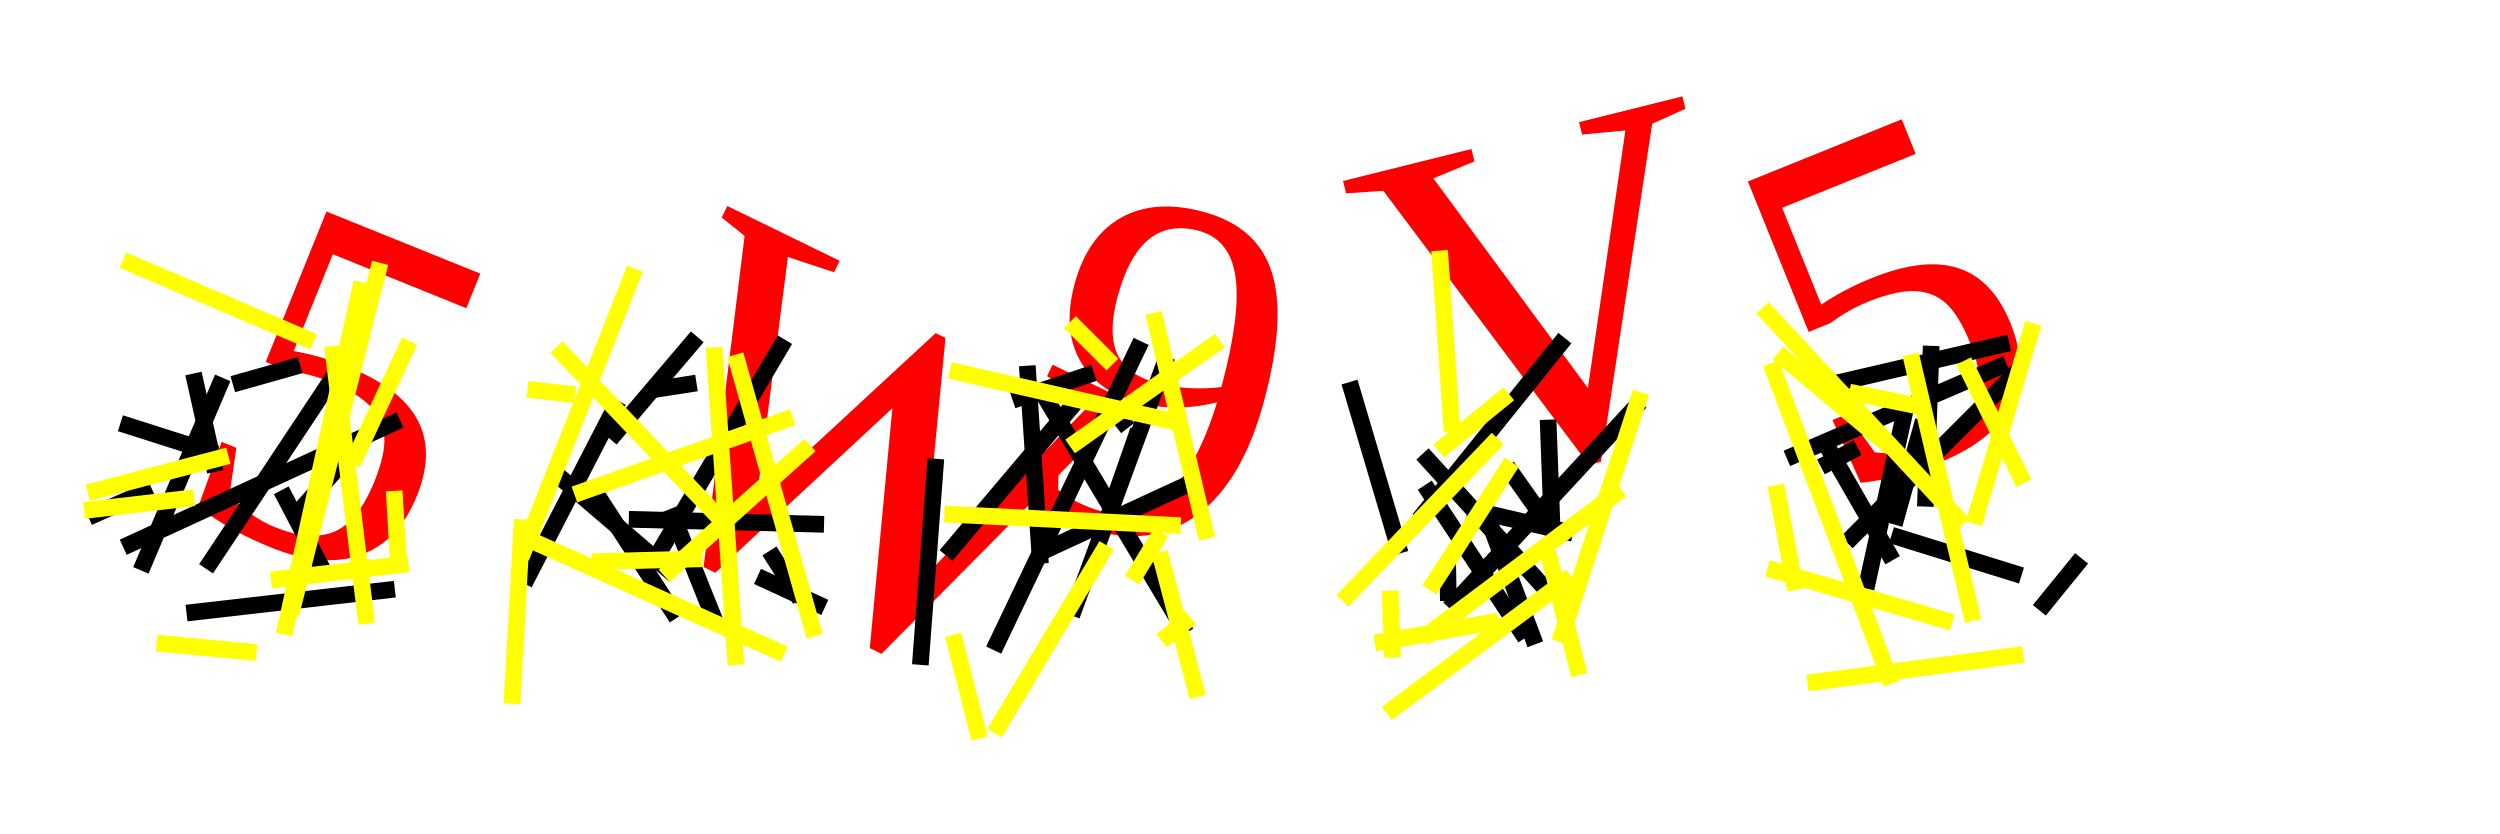
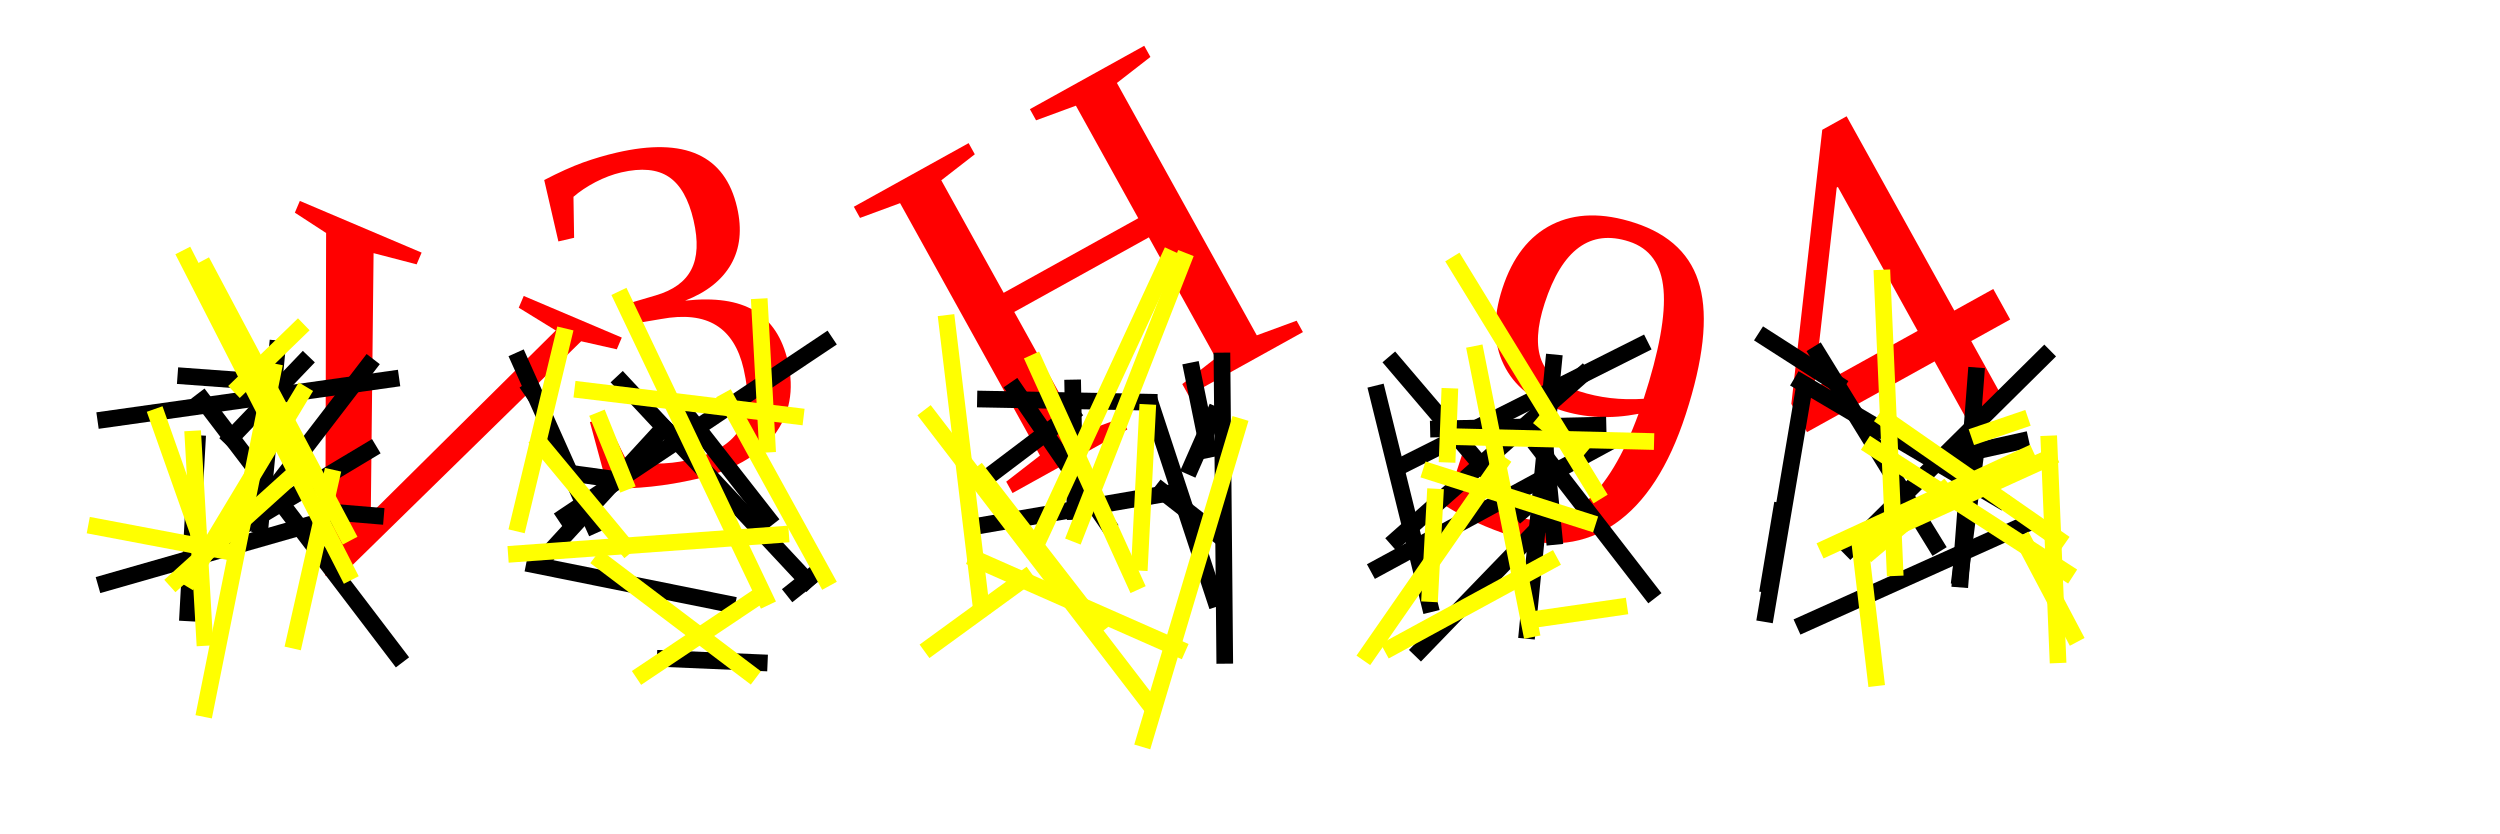
<svg xmlns="http://www.w3.org/2000/svg" baseProfile="tiny" height="50" version="1.2" width="150">
  <defs />
-   <text fill="red" font-size="30" transform="rotate(22, 10, 30)" x="10" y="30">5</text>
-   <line stroke="rgb(0%,0%,0%)" x1="17.477" x2="22.947" y1="31.213" y2="25.044" />
-   <line stroke="rgb(0%,0%,0%)" x1="12.922" x2="11.607" y1="28.306" y2="22.411" />
-   <line stroke="rgb(0%,0%,0%)" x1="23.998" x2="7.394" y1="25.198" y2="32.833" />
-   <line stroke="rgb(0%,0%,0%)" x1="5.31" x2="9.108" y1="31.038" y2="29.327" />
-   <line stroke="rgb(0%,0%,0%)" x1="18.01" x2="13.968" y1="21.908" y2="23.05" />
-   <line stroke="rgb(0%,0%,0%)" x1="16.875" x2="19.589" y1="29.416" y2="34.597" />
-   <line stroke="rgb(0%,0%,0%)" x1="13.363" x2="8.451" y1="22.672" y2="34.223" />
-   <line stroke="rgb(0%,0%,0%)" x1="12.992" x2="7.224" y1="27.232" y2="25.396" />
-   <line stroke="rgb(0%,0%,0%)" x1="12.364" x2="20.596" y1="34.13" y2="21.727" />
-   <line stroke="rgb(0%,0%,0%)" x1="11.191" x2="23.69" y1="36.783" y2="35.35" />
-   <line stroke="rgb(100%,100%,0%)" x1="23.938" x2="23.651" y1="34.319" y2="29.453" />
-   <line stroke="rgb(100%,100%,0%)" x1="17.457" x2="22.807" y1="36.828" y2="15.77" />
-   <line stroke="rgb(100%,100%,0%)" x1="21.998" x2="19.947" y1="37.415" y2="20.762" />
-   <line stroke="rgb(100%,100%,0%)" x1="21.143" x2="24.576" y1="27.831" y2="20.472" />
-   <line stroke="rgb(100%,100%,0%)" x1="17.042" x2="21.71" y1="38.072" y2="16.928" />
-   <line stroke="rgb(100%,100%,0%)" x1="5.267" x2="13.699" y1="29.56" y2="27.345" />
-   <line stroke="rgb(100%,100%,0%)" x1="18.815" x2="7.367" y1="20.51" y2="15.605" />
-   <line stroke="rgb(100%,100%,0%)" x1="11.65" x2="5.044" y1="29.86" y2="30.629" />
-   <line stroke="rgb(100%,100%,0%)" x1="16.255" x2="24.513" y1="34.803" y2="33.824" />
-   <line stroke="rgb(100%,100%,0%)" x1="15.394" x2="9.4" y1="39.156" y2="38.581" />
-   <text fill="red" font-size="30" transform="rotate(26, 35, 30)" x="35" y="30">W</text>
-   <line stroke="rgb(0%,0%,0%)" x1="46.166" x2="48.008" y1="33.054" y2="35.963" />
-   <line stroke="rgb(0%,0%,0%)" x1="45.451" x2="49.488" y1="34.585" y2="36.447" />
-   <line stroke="rgb(0%,0%,0%)" x1="39.374" x2="47.095" y1="33.439" y2="20.383" />
-   <line stroke="rgb(0%,0%,0%)" x1="37.101" x2="31.454" y1="24.062" y2="35.013" />
-   <line stroke="rgb(0%,0%,0%)" x1="41.834" x2="36.616" y1="20.21" y2="26.35" />
-   <line stroke="rgb(0%,0%,0%)" x1="37.728" x2="49.442" y1="31.158" y2="31.46" />
-   <line stroke="rgb(0%,0%,0%)" x1="40.209" x2="43.024" y1="30.537" y2="37.564" />
-   <line stroke="rgb(0%,0%,0%)" x1="40.464" x2="33.4" y1="34.507" y2="28.464" />
-   <line stroke="rgb(0%,0%,0%)" x1="39.198" x2="41.789" y1="23.381" y2="22.98" />
-   <line stroke="rgb(0%,0%,0%)" x1="35.794" x2="40.609" y1="29.652" y2="37.072" />
-   <line stroke="rgb(100%,100%,0%)" x1="42.149" x2="35.513" y1="33.526" y2="33.702" />
-   <line stroke="rgb(100%,100%,0%)" x1="39.854" x2="48.595" y1="34.557" y2="26.699" />
-   <line stroke="rgb(100%,100%,0%)" x1="47.563" x2="34.465" y1="25.03" y2="29.667" />
-   <line stroke="rgb(100%,100%,0%)" x1="31.651" x2="34.505" y1="23.357" y2="23.686" />
-   <line stroke="rgb(100%,100%,0%)" x1="42.843" x2="44.16" y1="20.841" y2="39.893" />
-   <line stroke="rgb(100%,100%,0%)" x1="48.883" x2="44.116" y1="38.171" y2="21.28" />
-   <line stroke="rgb(100%,100%,0%)" x1="31.265" x2="38.101" y1="33.452" y2="16.117" />
-   <line stroke="rgb(100%,100%,0%)" x1="31.334" x2="30.722" y1="31.166" y2="42.215" />
-   <line stroke="rgb(100%,100%,0%)" x1="33.391" x2="43.228" y1="20.826" y2="31.145" />
-   <line stroke="rgb(100%,100%,0%)" x1="31.635" x2="47.05" y1="32.323" y2="39.251" />
-   <text fill="red" font-size="30" transform="rotate(15, 60, 30)" x="60" y="30">9</text>
-   <line stroke="rgb(0%,0%,0%)" x1="66.233" x2="67.663" y1="23.858" y2="25.682" />
-   <line stroke="rgb(0%,0%,0%)" x1="62.427" x2="61.637" y1="33.811" y2="21.942" />
-   <line stroke="rgb(0%,0%,0%)" x1="70.022" x2="64.302" y1="21.403" y2="36.933" />
-   <line stroke="rgb(0%,0%,0%)" x1="68.468" x2="59.62" y1="20.483" y2="39.006" />
-   <line stroke="rgb(0%,0%,0%)" x1="64.664" x2="56.76" y1="23.979" y2="33.333" />
-   <line stroke="rgb(0%,0%,0%)" x1="60.761" x2="65.638" y1="24.017" y2="22.375" />
-   <line stroke="rgb(0%,0%,0%)" x1="71.163" x2="62.32" y1="37.978" y2="23.184" />
-   <line stroke="rgb(0%,0%,0%)" x1="68.3" x2="66.71" y1="25.814" y2="30.37" />
-   <line stroke="rgb(0%,0%,0%)" x1="56.151" x2="55.22" y1="27.528" y2="39.891" />
-   <line stroke="rgb(0%,0%,0%)" x1="62.49" x2="71.2" y1="33.118" y2="29.091" />
-   <line stroke="rgb(100%,100%,0%)" x1="66.745" x2="64.198" y1="21.87" y2="19.328" />
-   <line stroke="rgb(100%,100%,0%)" x1="56.667" x2="70.844" y1="30.844" y2="31.541" />
-   <line stroke="rgb(100%,100%,0%)" x1="69.698" x2="71.442" y1="38.447" y2="37.057" />
-   <line stroke="rgb(100%,100%,0%)" x1="69.576" x2="71.864" y1="33.145" y2="41.817" />
-   <line stroke="rgb(100%,100%,0%)" x1="66.399" x2="59.676" y1="32.724" y2="43.986" />
-   <line stroke="rgb(100%,100%,0%)" x1="57.185" x2="58.778" y1="38.093" y2="44.318" />
-   <line stroke="rgb(100%,100%,0%)" x1="72.419" x2="69.217" y1="32.323" y2="18.776" />
-   <line stroke="rgb(100%,100%,0%)" x1="70.615" x2="56.996" y1="25.336" y2="22.226" />
-   <line stroke="rgb(100%,100%,0%)" x1="69.668" x2="67.921" y1="31.945" y2="34.811" />
-   <line stroke="rgb(100%,100%,0%)" x1="73.196" x2="64.204" y1="20.432" y2="26.789" />
-   <text fill="red" font-size="30" transform="rotate(-14, 85, 30)" x="85" y="30">V</text>
-   <line stroke="rgb(0%,0%,0%)" x1="88.095" x2="94.385" y1="30.541" y2="32.001" />
-   <line stroke="rgb(0%,0%,0%)" x1="91.519" x2="85.485" y1="38.269" y2="29.112" />
-   <line stroke="rgb(0%,0%,0%)" x1="85.348" x2="92.647" y1="27.237" y2="35.246" />
-   <line stroke="rgb(0%,0%,0%)" x1="84.014" x2="80.972" y1="33.2" y2="22.923" />
-   <line stroke="rgb(0%,0%,0%)" x1="93.117" x2="92.885" y1="31.432" y2="25.181" />
-   <line stroke="rgb(0%,0%,0%)" x1="93.434" x2="90.419" y1="32.252" y2="27.989" />
-   <line stroke="rgb(0%,0%,0%)" x1="88.984" x2="92.121" y1="30.348" y2="38.654" />
-   <line stroke="rgb(0%,0%,0%)" x1="86.964" x2="98.412" y1="36.49" y2="24.121" />
-   <line stroke="rgb(0%,0%,0%)" x1="93.892" x2="85.14" y1="20.287" y2="31.168" />
-   <line stroke="rgb(0%,0%,0%)" x1="86.901" x2="86.857" y1="36.057" y2="33.591" />
-   <line stroke="rgb(100%,100%,0%)" x1="97.266" x2="85.376" y1="29.375" y2="38.293" />
-   <line stroke="rgb(100%,100%,0%)" x1="89.865" x2="80.544" y1="26.316" y2="36.052" />
-   <line stroke="rgb(100%,100%,0%)" x1="93.578" x2="98.454" y1="38.515" y2="23.539" />
-   <line stroke="rgb(100%,100%,0%)" x1="94.269" x2="83.207" y1="34.585" y2="42.805" />
-   <line stroke="rgb(100%,100%,0%)" x1="92.878" x2="94.761" y1="33.13" y2="40.504" />
-   <line stroke="rgb(100%,100%,0%)" x1="83.406" x2="83.557" y1="35.444" y2="39.452" />
-   <line stroke="rgb(100%,100%,0%)" x1="86.327" x2="90.528" y1="27.058" y2="23.626" />
-   <line stroke="rgb(100%,100%,0%)" x1="90.716" x2="85.768" y1="27.728" y2="35.385" />
-   <line stroke="rgb(100%,100%,0%)" x1="89.902" x2="82.489" y1="37.258" y2="38.589" />
-   <line stroke="rgb(100%,100%,0%)" x1="87.125" x2="86.376" y1="25.868" y2="15.038" />
-   <text fill="red" font-size="30" transform="rotate(-22, 110, 30)" x="110" y="30">5</text>
-   <line stroke="rgb(0%,0%,0%)" x1="124.895" x2="122.36" y1="33.502" y2="36.618" />
-   <line stroke="rgb(0%,0%,0%)" x1="121.289" x2="113.49" y1="34.533" y2="32.109" />
-   <line stroke="rgb(0%,0%,0%)" x1="113.658" x2="115.399" y1="31.472" y2="25.237" />
-   <line stroke="rgb(0%,0%,0%)" x1="111.459" x2="109.255" y1="26.86" y2="28.016" />
-   <line stroke="rgb(0%,0%,0%)" x1="121.131" x2="110.801" y1="22.197" y2="32.543" />
-   <line stroke="rgb(0%,0%,0%)" x1="115.522" x2="115.872" y1="30.395" y2="20.751" />
-   <line stroke="rgb(0%,0%,0%)" x1="120.556" x2="109.501" y1="20.573" y2="23.143" />
-   <line stroke="rgb(0%,0%,0%)" x1="111.964" x2="114.439" y1="35.315" y2="24.031" />
-   <line stroke="rgb(0%,0%,0%)" x1="120.392" x2="107.212" y1="21.823" y2="27.503" />
-   <line stroke="rgb(0%,0%,0%)" x1="109.468" x2="113.557" y1="26.499" y2="33.614" />
-   <line stroke="rgb(100%,100%,0%)" x1="117.799" x2="105.753" y1="31.443" y2="18.476" />
-   <line stroke="rgb(100%,100%,0%)" x1="115.401" x2="110.958" y1="24.427" y2="23.526" />
-   <line stroke="rgb(100%,100%,0%)" x1="117.126" x2="106.046" y1="37.346" y2="34.104" />
-   <line stroke="rgb(100%,100%,0%)" x1="113.461" x2="106.678" y1="26.856" y2="21.186" />
-   <line stroke="rgb(100%,100%,0%)" x1="118.433" x2="121.995" y1="31.422" y2="19.4" />
-   <line stroke="rgb(100%,100%,0%)" x1="118.383" x2="114.638" y1="37.251" y2="21.26" />
-   <line stroke="rgb(100%,100%,0%)" x1="106.552" x2="107.734" y1="29.11" y2="35.394" />
-   <line stroke="rgb(100%,100%,0%)" x1="106.252" x2="113.493" y1="21.804" y2="41.021" />
-   <line stroke="rgb(100%,100%,0%)" x1="121.395" x2="108.449" y1="39.27" y2="40.979" />
-   <line stroke="rgb(100%,100%,0%)" x1="121.437" x2="117.82" y1="28.995" y2="21.66" />
+   <text fill="red" font-size="30" transform="rotate(23, 10, 30)" x="10" y="30">V</text>
+   <line stroke="rgb(0%,0%,0%)" x1="22.579" x2="14.336" y1="26.773" y2="31.713" />
+   <line stroke="rgb(0%,0%,0%)" x1="24.149" x2="11.873" y1="39.742" y2="23.615" />
+   <line stroke="rgb(0%,0%,0%)" x1="20.364" x2="5.879" y1="30.964" y2="35.105" />
+   <line stroke="rgb(0%,0%,0%)" x1="16.682" x2="15.571" y1="20.431" y2="31.973" />
+   <line stroke="rgb(0%,0%,0%)" x1="19.1" x2="23.027" y1="30.659" y2="30.986" />
+   <line stroke="rgb(0%,0%,0%)" x1="11.242" x2="11.859" y1="37.269" y2="26.115" />
+   <line stroke="rgb(0%,0%,0%)" x1="10.652" x2="15.64" y1="22.538" y2="22.905" />
+   <line stroke="rgb(0%,0%,0%)" x1="13.518" x2="18.53" y1="26.637" y2="21.397" />
+   <line stroke="rgb(0%,0%,0%)" x1="22.392" x2="15.802" y1="21.545" y2="30.131" />
+   <line stroke="rgb(0%,0%,0%)" x1="5.851" x2="23.946" y1="25.234" y2="22.681" />
+   <line stroke="rgb(100%,100%,0%)" x1="12.299" x2="11.557" y1="38.748" y2="25.848" />
+   <line stroke="rgb(100%,100%,0%)" x1="5.296" x2="13.906" y1="31.507" y2="33.138" />
+   <line stroke="rgb(100%,100%,0%)" x1="16.476" x2="12.22" y1="21.816" y2="43.008" />
+   <line stroke="rgb(100%,100%,0%)" x1="21.077" x2="10.968" y1="34.8" y2="15.028" />
+   <line stroke="rgb(100%,100%,0%)" x1="10.19" x2="17.745" y1="35.161" y2="28.348" />
+   <line stroke="rgb(100%,100%,0%)" x1="9.279" x2="11.928" y1="24.541" y2="32.034" />
+   <line stroke="rgb(100%,100%,0%)" x1="19.985" x2="17.562" y1="28.185" y2="38.907" />
+   <line stroke="rgb(100%,100%,0%)" x1="18.355" x2="11.155" y1="23.202" y2="35.157" />
+   <line stroke="rgb(100%,100%,0%)" x1="21.006" x2="12.098" y1="32.44" y2="15.674" />
+   <line stroke="rgb(100%,100%,0%)" x1="14.038" x2="18.227" y1="23.519" y2="19.457" />
+   <text fill="red" font-size="30" transform="rotate(-13, 35, 30)" x="35" y="30">3</text>
+   <line stroke="rgb(0%,0%,0%)" x1="37.001" x2="48.745" y1="22.599" y2="35.182" />
+   <line stroke="rgb(0%,0%,0%)" x1="30.967" x2="35.806" y1="21.167" y2="31.971" />
+   <line stroke="rgb(0%,0%,0%)" x1="40.173" x2="32.311" y1="25.282" y2="33.849" />
+   <line stroke="rgb(0%,0%,0%)" x1="40.764" x2="46.371" y1="24.299" y2="31.467" />
+   <line stroke="rgb(0%,0%,0%)" x1="31.574" x2="44.104" y1="33.794" y2="36.321" />
+   <line stroke="rgb(0%,0%,0%)" x1="39.413" x2="46.054" y1="39.497" y2="39.781" />
+   <line stroke="rgb(0%,0%,0%)" x1="33.509" x2="49.931" y1="31.226" y2="20.253" />
+   <line stroke="rgb(0%,0%,0%)" x1="32.198" x2="31.455" y1="23.156" y2="23.666" />
+   <line stroke="rgb(0%,0%,0%)" x1="49.219" x2="47.226" y1="34.161" y2="35.743" />
+   <line stroke="rgb(0%,0%,0%)" x1="36.752" x2="34.039" y1="28.74" y2="28.369" />
+   <line stroke="rgb(100%,100%,0%)" x1="37.678" x2="35.817" y1="29.371" y2="24.762" />
+   <line stroke="rgb(100%,100%,0%)" x1="35.718" x2="45.35" y1="33.387" y2="40.675" />
+   <line stroke="rgb(100%,100%,0%)" x1="47.333" x2="30.484" y1="32.037" y2="33.263" />
+   <line stroke="rgb(100%,100%,0%)" x1="37.847" x2="32.091" y1="33.17" y2="26.237" />
+   <line stroke="rgb(100%,100%,0%)" x1="46.059" x2="45.553" y1="27.148" y2="17.92" />
+   <line stroke="rgb(100%,100%,0%)" x1="46.106" x2="37.136" y1="36.305" y2="17.483" />
+   <line stroke="rgb(100%,100%,0%)" x1="45.506" x2="38.19" y1="35.778" y2="40.676" />
+   <line stroke="rgb(100%,100%,0%)" x1="30.994" x2="33.921" y1="31.879" y2="19.708" />
+   <line stroke="rgb(100%,100%,0%)" x1="34.469" x2="48.215" y1="23.353" y2="25.022" />
+   <line stroke="rgb(100%,100%,0%)" x1="49.77" x2="43.406" y1="35.148" y2="23.595" />
+   <text fill="red" font-size="30" transform="rotate(-29, 60, 30)" x="60" y="30">H</text>
+   <line stroke="rgb(0%,0%,0%)" x1="64.513" x2="64.357" y1="31.189" y2="22.779" />
+   <line stroke="rgb(0%,0%,0%)" x1="73.315" x2="73.486" y1="21.159" y2="39.822" />
+   <line stroke="rgb(0%,0%,0%)" x1="71.266" x2="73.042" y1="28.459" y2="24.426" />
+   <line stroke="rgb(0%,0%,0%)" x1="58.596" x2="64.688" y1="29.124" y2="24.518" />
+   <line stroke="rgb(0%,0%,0%)" x1="69.325" x2="73.29" y1="29.167" y2="32.259" />
+   <line stroke="rgb(0%,0%,0%)" x1="71.43" x2="72.591" y1="21.761" y2="27.458" />
+   <line stroke="rgb(0%,0%,0%)" x1="71.044" x2="58.568" y1="29.43" y2="31.576" />
+   <line stroke="rgb(0%,0%,0%)" x1="73.041" x2="68.947" y1="36.388" y2="23.953" />
+   <line stroke="rgb(0%,0%,0%)" x1="60.625" x2="66.693" y1="22.958" y2="31.791" />
+   <line stroke="rgb(0%,0%,0%)" x1="58.628" x2="69.45" y1="23.94" y2="24.143" />
+   <line stroke="rgb(100%,100%,0%)" x1="64.372" x2="71.156" y1="32.493" y2="15.183" />
+   <line stroke="rgb(100%,100%,0%)" x1="61.89" x2="55.47" y1="34.408" y2="39.079" />
+   <line stroke="rgb(100%,100%,0%)" x1="71.113" x2="58.162" y1="39.098" y2="33.381" />
+   <line stroke="rgb(100%,100%,0%)" x1="61.891" x2="68.285" y1="21.299" y2="35.378" />
+   <line stroke="rgb(100%,100%,0%)" x1="62.122" x2="70.347" y1="32.786" y2="15.049" />
+   <line stroke="rgb(100%,100%,0%)" x1="58.513" x2="66.124" y1="28.078" y2="37.897" />
+   <line stroke="rgb(100%,100%,0%)" x1="55.444" x2="69.328" y1="24.612" y2="42.717" />
+   <line stroke="rgb(100%,100%,0%)" x1="58.924" x2="56.761" y1="36.877" y2="18.907" />
+   <line stroke="rgb(100%,100%,0%)" x1="74.43" x2="68.535" y1="25.107" y2="44.816" />
+   <line stroke="rgb(100%,100%,0%)" x1="68.355" x2="68.869" y1="34.237" y2="24.262" />
+   <text fill="red" font-size="30" transform="rotate(18, 85, 30)" x="85" y="30">9</text>
+   <line stroke="rgb(0%,0%,0%)" x1="82.254" x2="96.81" y1="34.295" y2="26.394" />
+   <line stroke="rgb(0%,0%,0%)" x1="84.898" x2="93.522" y1="39.344" y2="30.423" />
+   <line stroke="rgb(0%,0%,0%)" x1="82.533" x2="85.89" y1="23.138" y2="36.72" />
+   <line stroke="rgb(0%,0%,0%)" x1="93.262" x2="91.588" y1="21.27" y2="38.323" />
+   <line stroke="rgb(0%,0%,0%)" x1="99.293" x2="92.05" y1="35.893" y2="26.529" />
+   <line stroke="rgb(0%,0%,0%)" x1="83.447" x2="95.303" y1="32.668" y2="22.172" />
+   <line stroke="rgb(0%,0%,0%)" x1="83.329" x2="91.582" y1="21.414" y2="31.093" />
+   <line stroke="rgb(0%,0%,0%)" x1="85.806" x2="96.378" y1="25.748" y2="25.501" />
+   <line stroke="rgb(0%,0%,0%)" x1="93.294" x2="92.64" y1="32.685" y2="26.185" />
+   <line stroke="rgb(0%,0%,0%)" x1="83.759" x2="98.869" y1="28.107" y2="20.519" />
+   <line stroke="rgb(100%,100%,0%)" x1="96.035" x2="87.14" y1="29.941" y2="15.421" />
+   <line stroke="rgb(100%,100%,0%)" x1="86.993" x2="86.824" y1="23.295" y2="27.748" />
+   <line stroke="rgb(100%,100%,0%)" x1="91.935" x2="88.457" y1="38.228" y2="20.765" />
+   <line stroke="rgb(100%,100%,0%)" x1="85.381" x2="95.737" y1="28.165" y2="31.465" />
+   <line stroke="rgb(100%,100%,0%)" x1="81.8" x2="90.27" y1="39.621" y2="27.42" />
+   <line stroke="rgb(100%,100%,0%)" x1="97.624" x2="91.966" y1="36.358" y2="37.177" />
+   <line stroke="rgb(100%,100%,0%)" x1="95.062" x2="92.299" y1="27.278" y2="25.001" />
+   <line stroke="rgb(100%,100%,0%)" x1="83.082" x2="93.418" y1="39.068" y2="33.445" />
+   <line stroke="rgb(100%,100%,0%)" x1="86.773" x2="99.245" y1="26.191" y2="26.493" />
+   <line stroke="rgb(100%,100%,0%)" x1="86.133" x2="85.769" y1="29.324" y2="36.11" />
+   <text fill="red" font-size="30" transform="rotate(-29, 110, 30)" x="110" y="30">4</text>
+   <line stroke="rgb(0%,0%,0%)" x1="118.779" x2="117.544" y1="25.356" y2="35.072" />
+   <line stroke="rgb(0%,0%,0%)" x1="105.511" x2="110.633" y1="20.002" y2="23.287" />
+   <line stroke="rgb(0%,0%,0%)" x1="116.489" x2="121.715" y1="27.528" y2="26.366" />
+   <line stroke="rgb(0%,0%,0%)" x1="118.597" x2="117.585" y1="22.051" y2="35.244" />
+   <line stroke="rgb(0%,0%,0%)" x1="123.01" x2="110.669" y1="21.03" y2="33.241" />
+   <line stroke="rgb(0%,0%,0%)" x1="105.872" x2="108.241" y1="37.312" y2="23.329" />
+   <line stroke="rgb(0%,0%,0%)" x1="121.867" x2="107.819" y1="31.305" y2="37.62" />
+   <line stroke="rgb(0%,0%,0%)" x1="120.35" x2="107.659" y1="30.197" y2="22.7" />
+   <line stroke="rgb(0%,0%,0%)" x1="108.818" x2="116.376" y1="20.805" y2="33.093" />
+   <line stroke="rgb(0%,0%,0%)" x1="106.046" x2="106.949" y1="35.58" y2="30.191" />
+   <line stroke="rgb(100%,100%,0%)" x1="113.714" x2="112.91" y1="34.558" y2="16.187" />
+   <line stroke="rgb(100%,100%,0%)" x1="123.485" x2="122.921" y1="39.784" y2="26.142" />
+   <line stroke="rgb(100%,100%,0%)" x1="121.263" x2="124.632" y1="32.13" y2="38.512" />
+   <line stroke="rgb(100%,100%,0%)" x1="111.487" x2="112.602" y1="31.709" y2="41.162" />
+   <line stroke="rgb(100%,100%,0%)" x1="111.926" x2="124.359" y1="26.567" y2="34.593" />
+   <line stroke="rgb(100%,100%,0%)" x1="109.203" x2="122.016" y1="33.052" y2="27.137" />
+   <line stroke="rgb(100%,100%,0%)" x1="112.725" x2="123.889" y1="24.863" y2="32.624" />
+   <line stroke="rgb(100%,100%,0%)" x1="118.28" x2="121.679" y1="26.229" y2="25.07" />
+   <line stroke="rgb(100%,100%,0%)" x1="111.943" x2="116.98" y1="33.348" y2="29.105" />
+   <line stroke="rgb(100%,100%,0%)" x1="123.349" x2="111.846" y1="27.288" y2="32.513" />
</svg>
